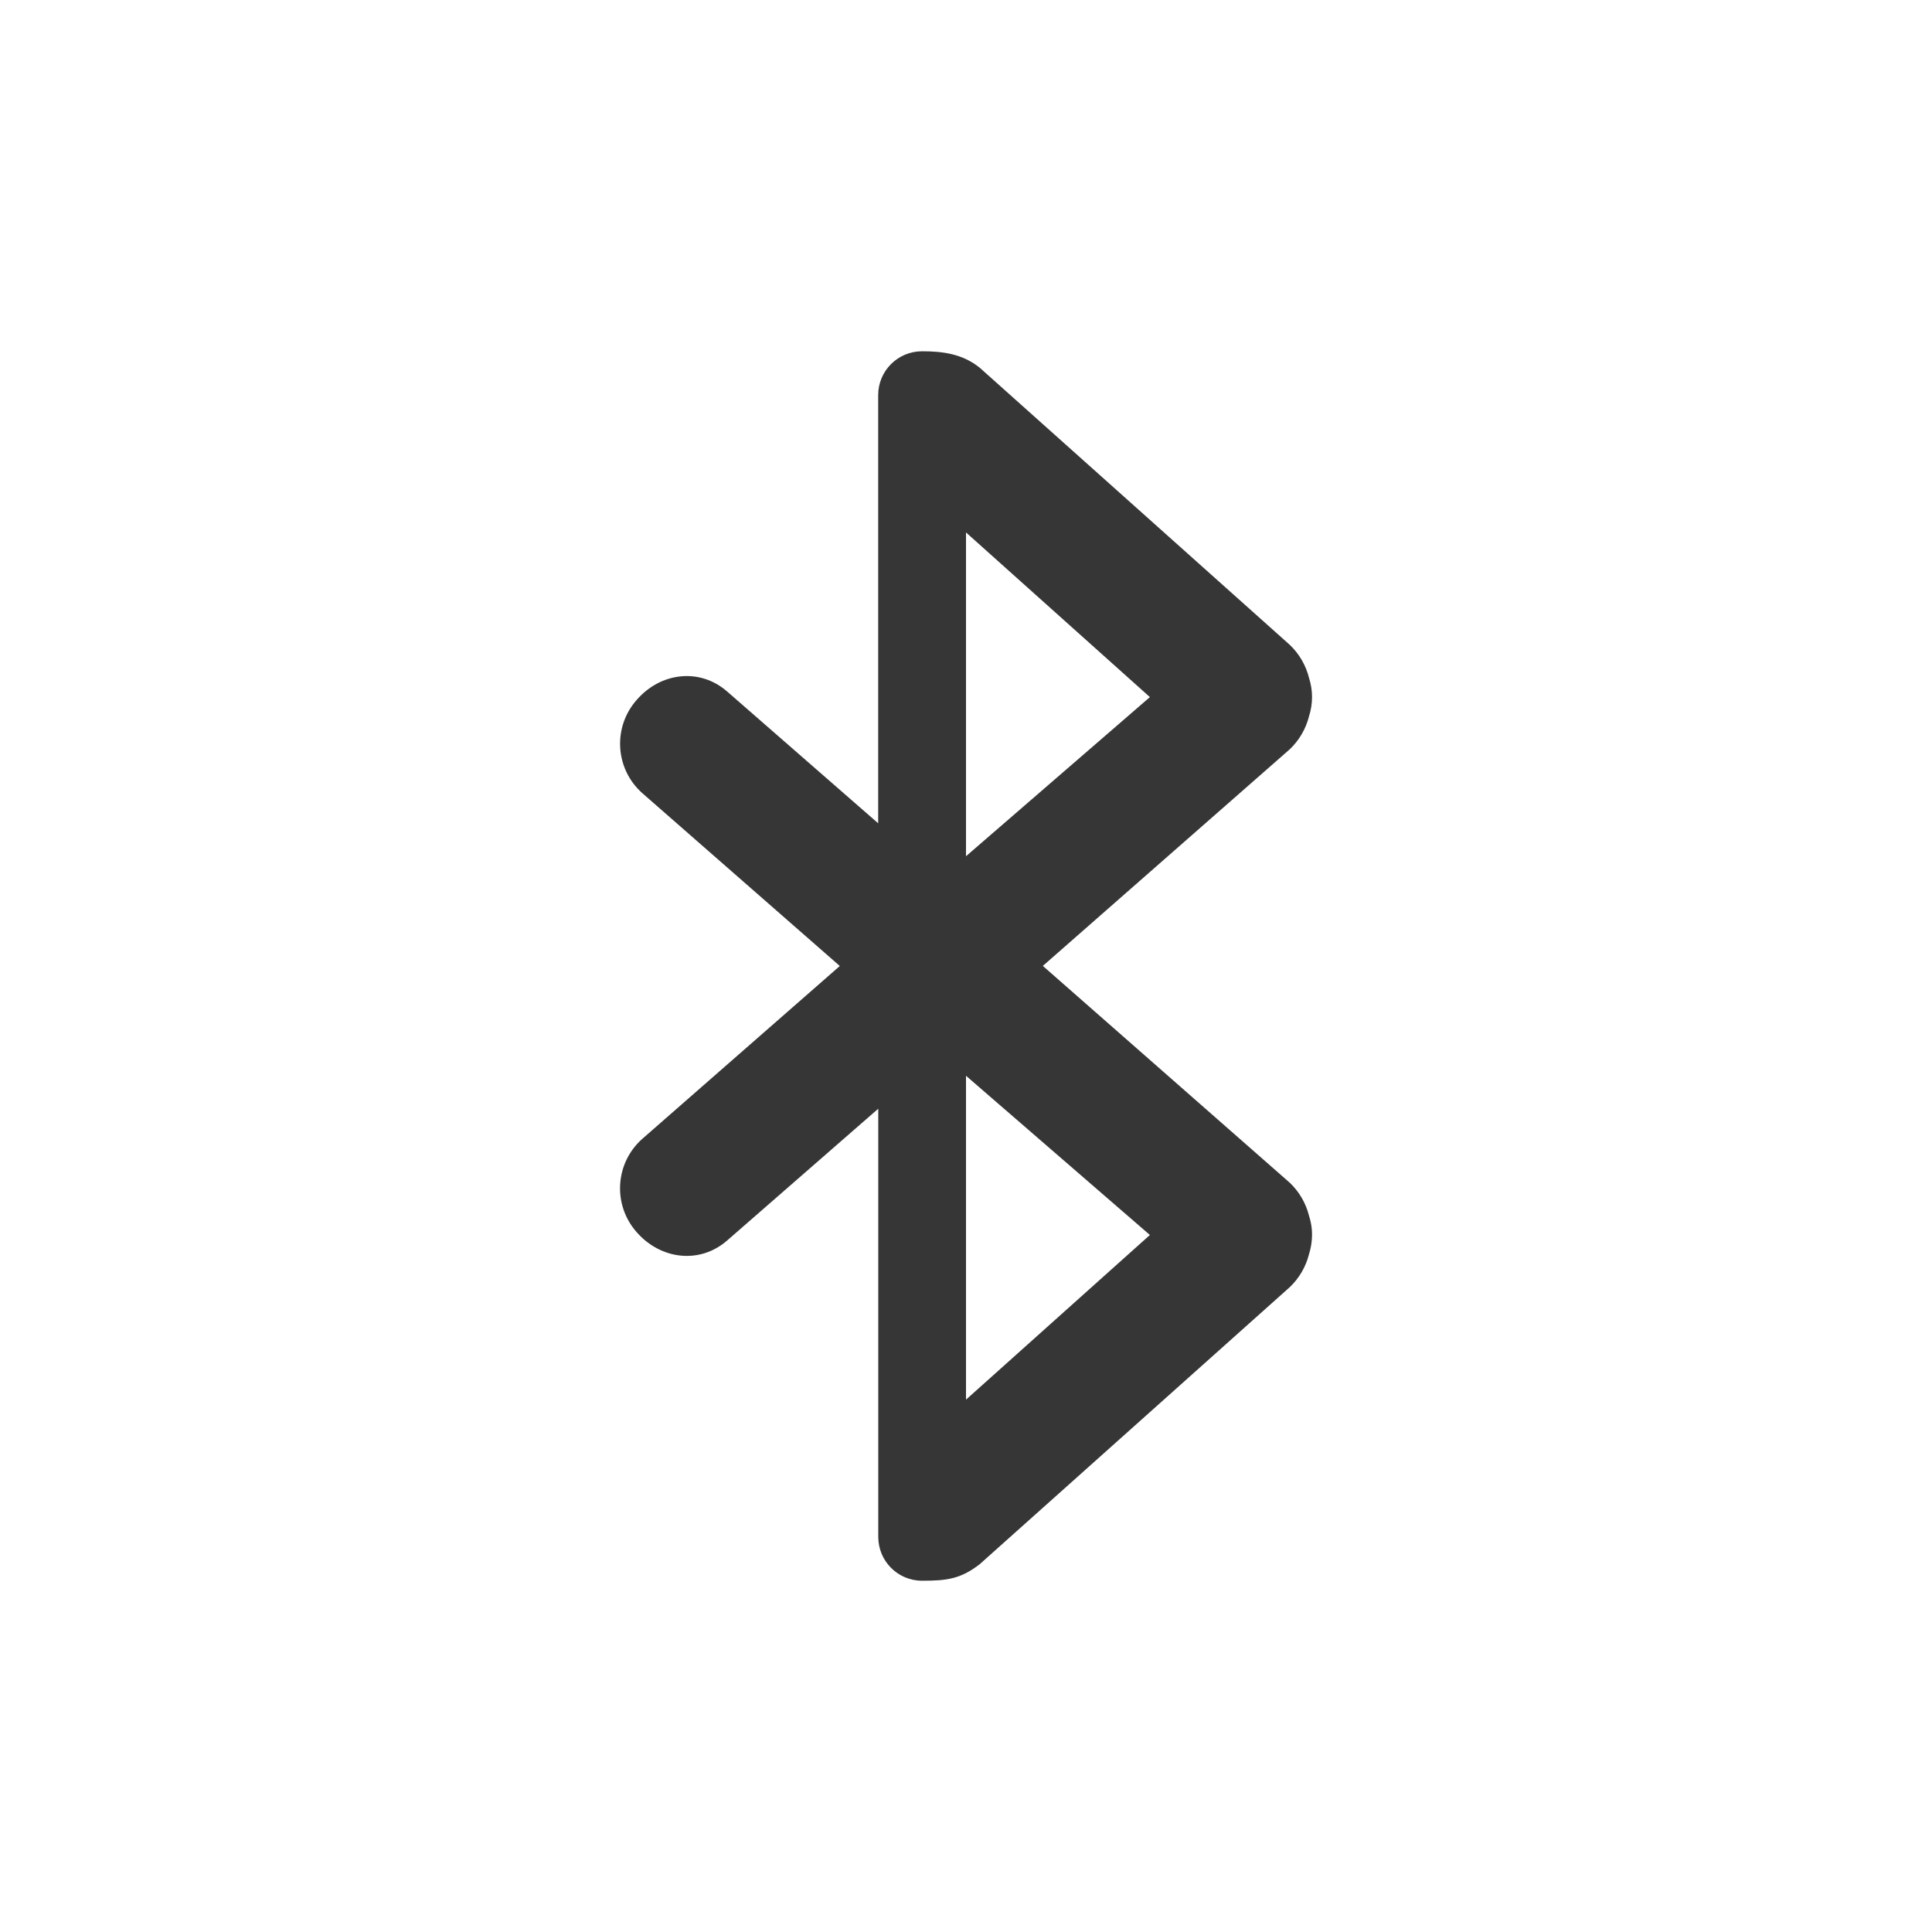
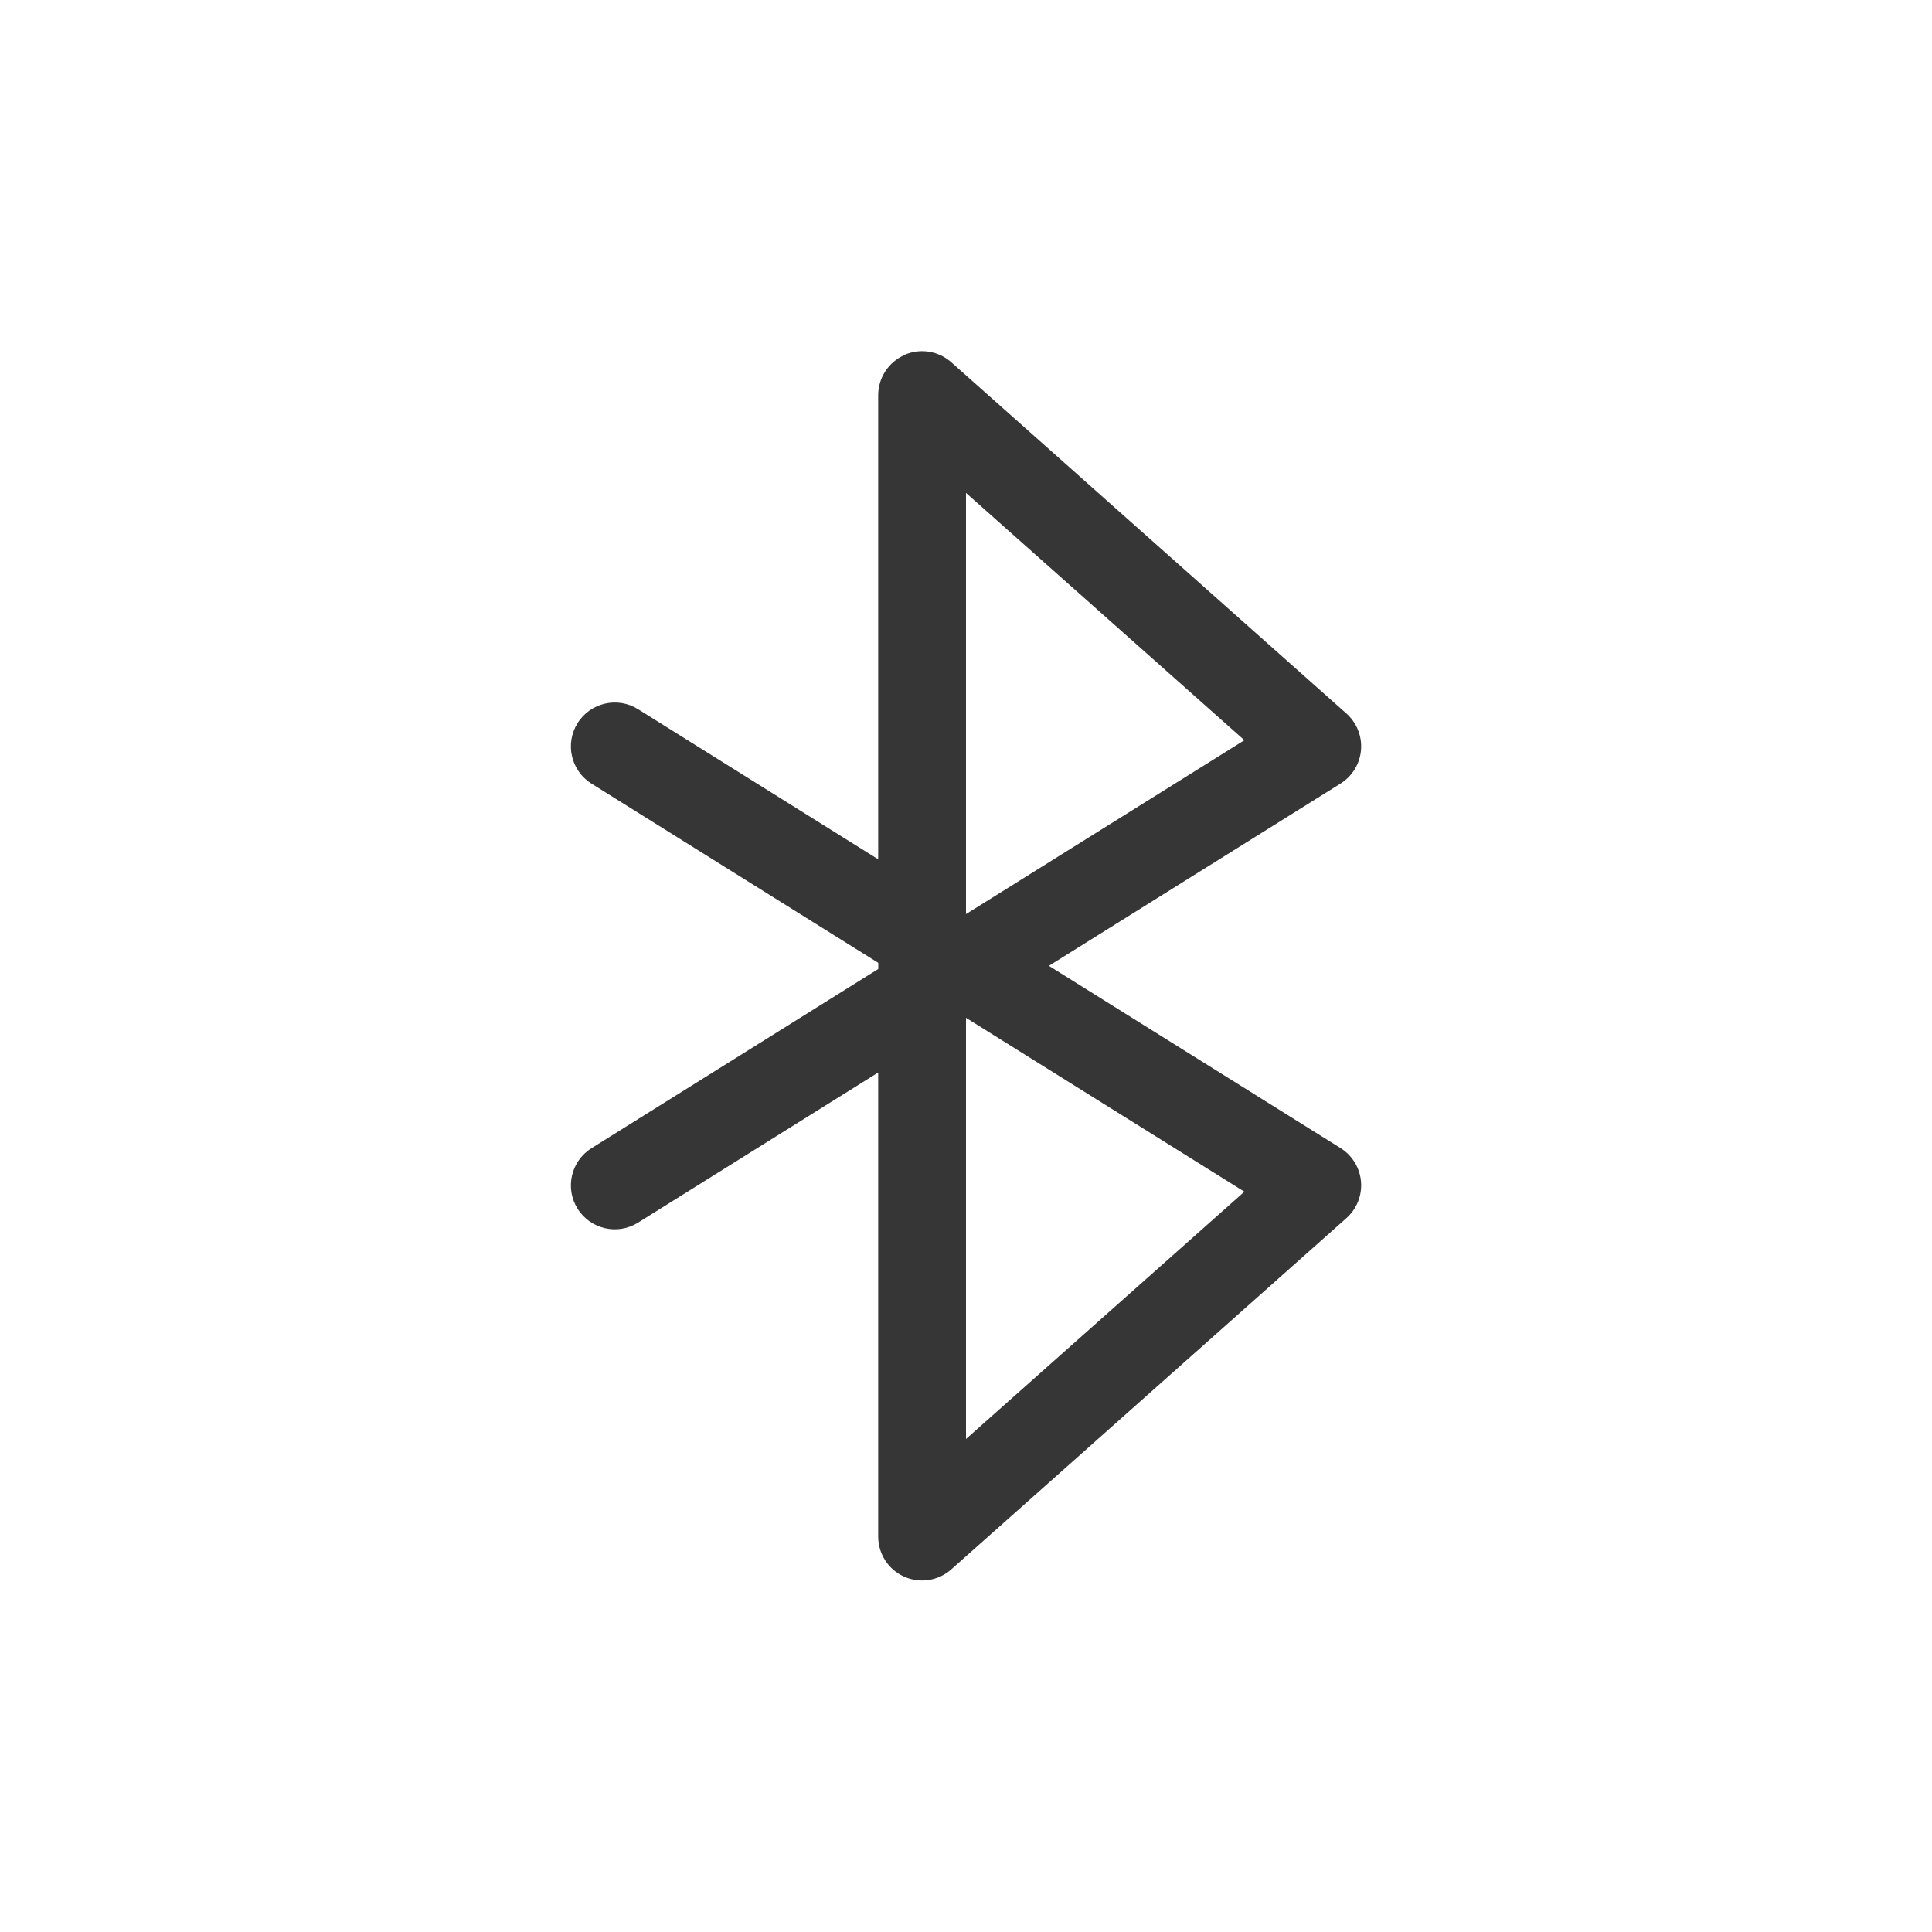
<svg xmlns="http://www.w3.org/2000/svg" width="22" height="22" version="1.1">
  <defs>
-     <style id="current-color-scheme" type="text/css">
-    .ColorScheme-Text { color:#363636; } .ColorScheme-Highlight { color:#4285f4; }
-   </style>
+     <style id="current-color-scheme" type="text/css">.ColorScheme-Text { color:#363636; } .ColorScheme-Highlight { color:#5294e2; }</style>
  </defs>
-   <path d="m10.5 4c-0.277 0-0.5 0.223-0.5 0.5v4.875l-1.719-1.5c-0.312-0.273-0.757-0.22-1.03 0.094a0.753 0.753 0 0 0 0.062 1.062l2.25 1.969-2.25 1.969a0.753 0.753 0 0 0-0.063 1.062c0.274 0.313 0.719 0.367 1.031 0.094l1.72-1.5v4.875c0 0.277 0.222 0.5 0.5 0.5 0.282 0 0.437-0.02 0.655-0.188l3.532-3.156a0.78 0.78 0 0 0 0.218-0.375 0.745 0.745 0 0 0 0.032-0.281 0.723 0.723 0 0 0-0.032-0.156 0.78 0.78 0 0 0-0.218-0.375l-2.813-2.47 2.813-2.468a0.78 0.78 0 0 0 0.218-0.375 0.712 0.712 0 0 0 0-0.437 0.78 0.78 0 0 0-0.218-0.375l-3.532-3.157c-0.199-0.16-0.427-0.187-0.656-0.187zm0.5 2.063 2.094 1.875-2.094 1.812zm0 6.187 2.094 1.813-2.094 1.875z" class="ColorScheme-Text" fill="currentColor" />
+   <path class="ColorScheme-Text" d="m10.295 4.045a0.5 0.5 0 0 0-0.295 0.455v5.285l-2.734-1.709a0.5 0.5 0 0 0-0.689 0.158 0.5 0.5 0 0 0 0.158 0.689l3.266 2.041v0.07l-3.266 2.041a0.5 0.5 0 0 0-0.158 0.689 0.5 0.5 0 0 0 0.689 0.158l2.734-1.709v5.285a0.5 0.5 0 0 0 0.832 0.373l4.5-4a0.5 0.5 0 0 0-0.066-0.797l-3.322-2.076 3.322-2.076a0.5 0.5 0 0 0 0.066-0.797l-4.5-4a0.5 0.5 0 0 0-0.537-0.082zm0.705 1.568 3.17 2.816-3.17 1.98zm0 5.977 3.17 1.98-3.17 2.816z" fill="currentColor" />
</svg>
